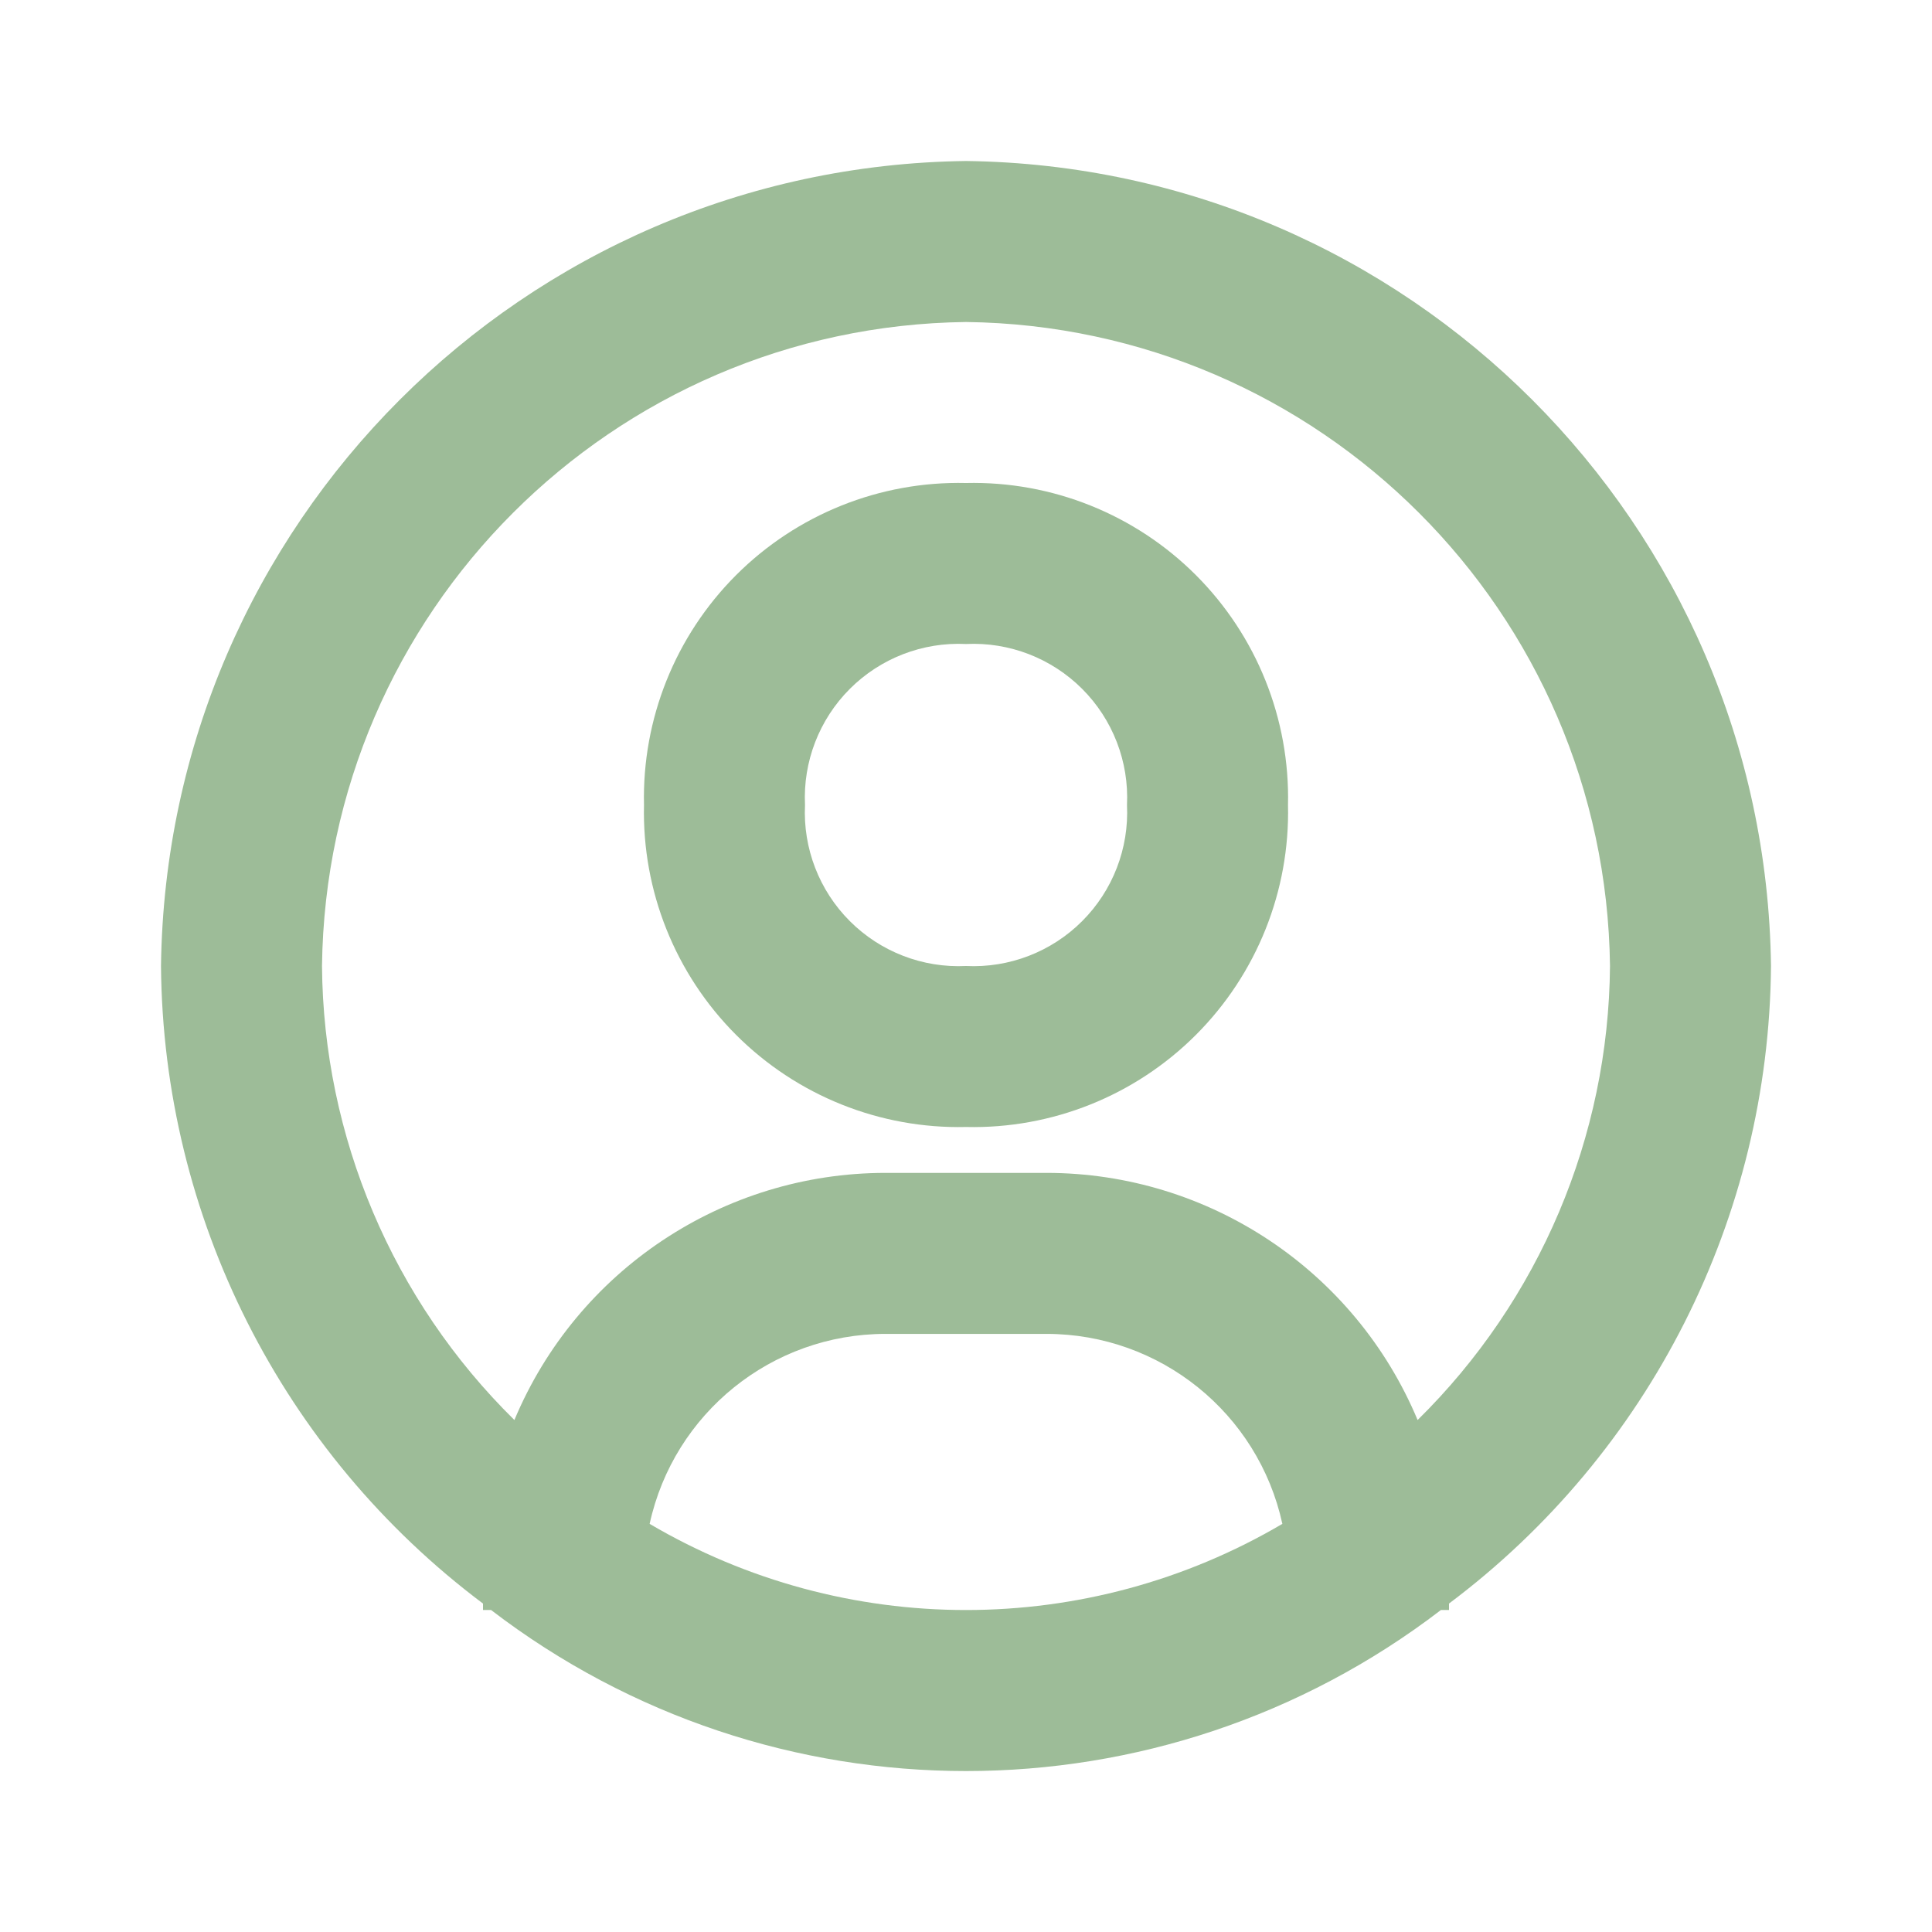
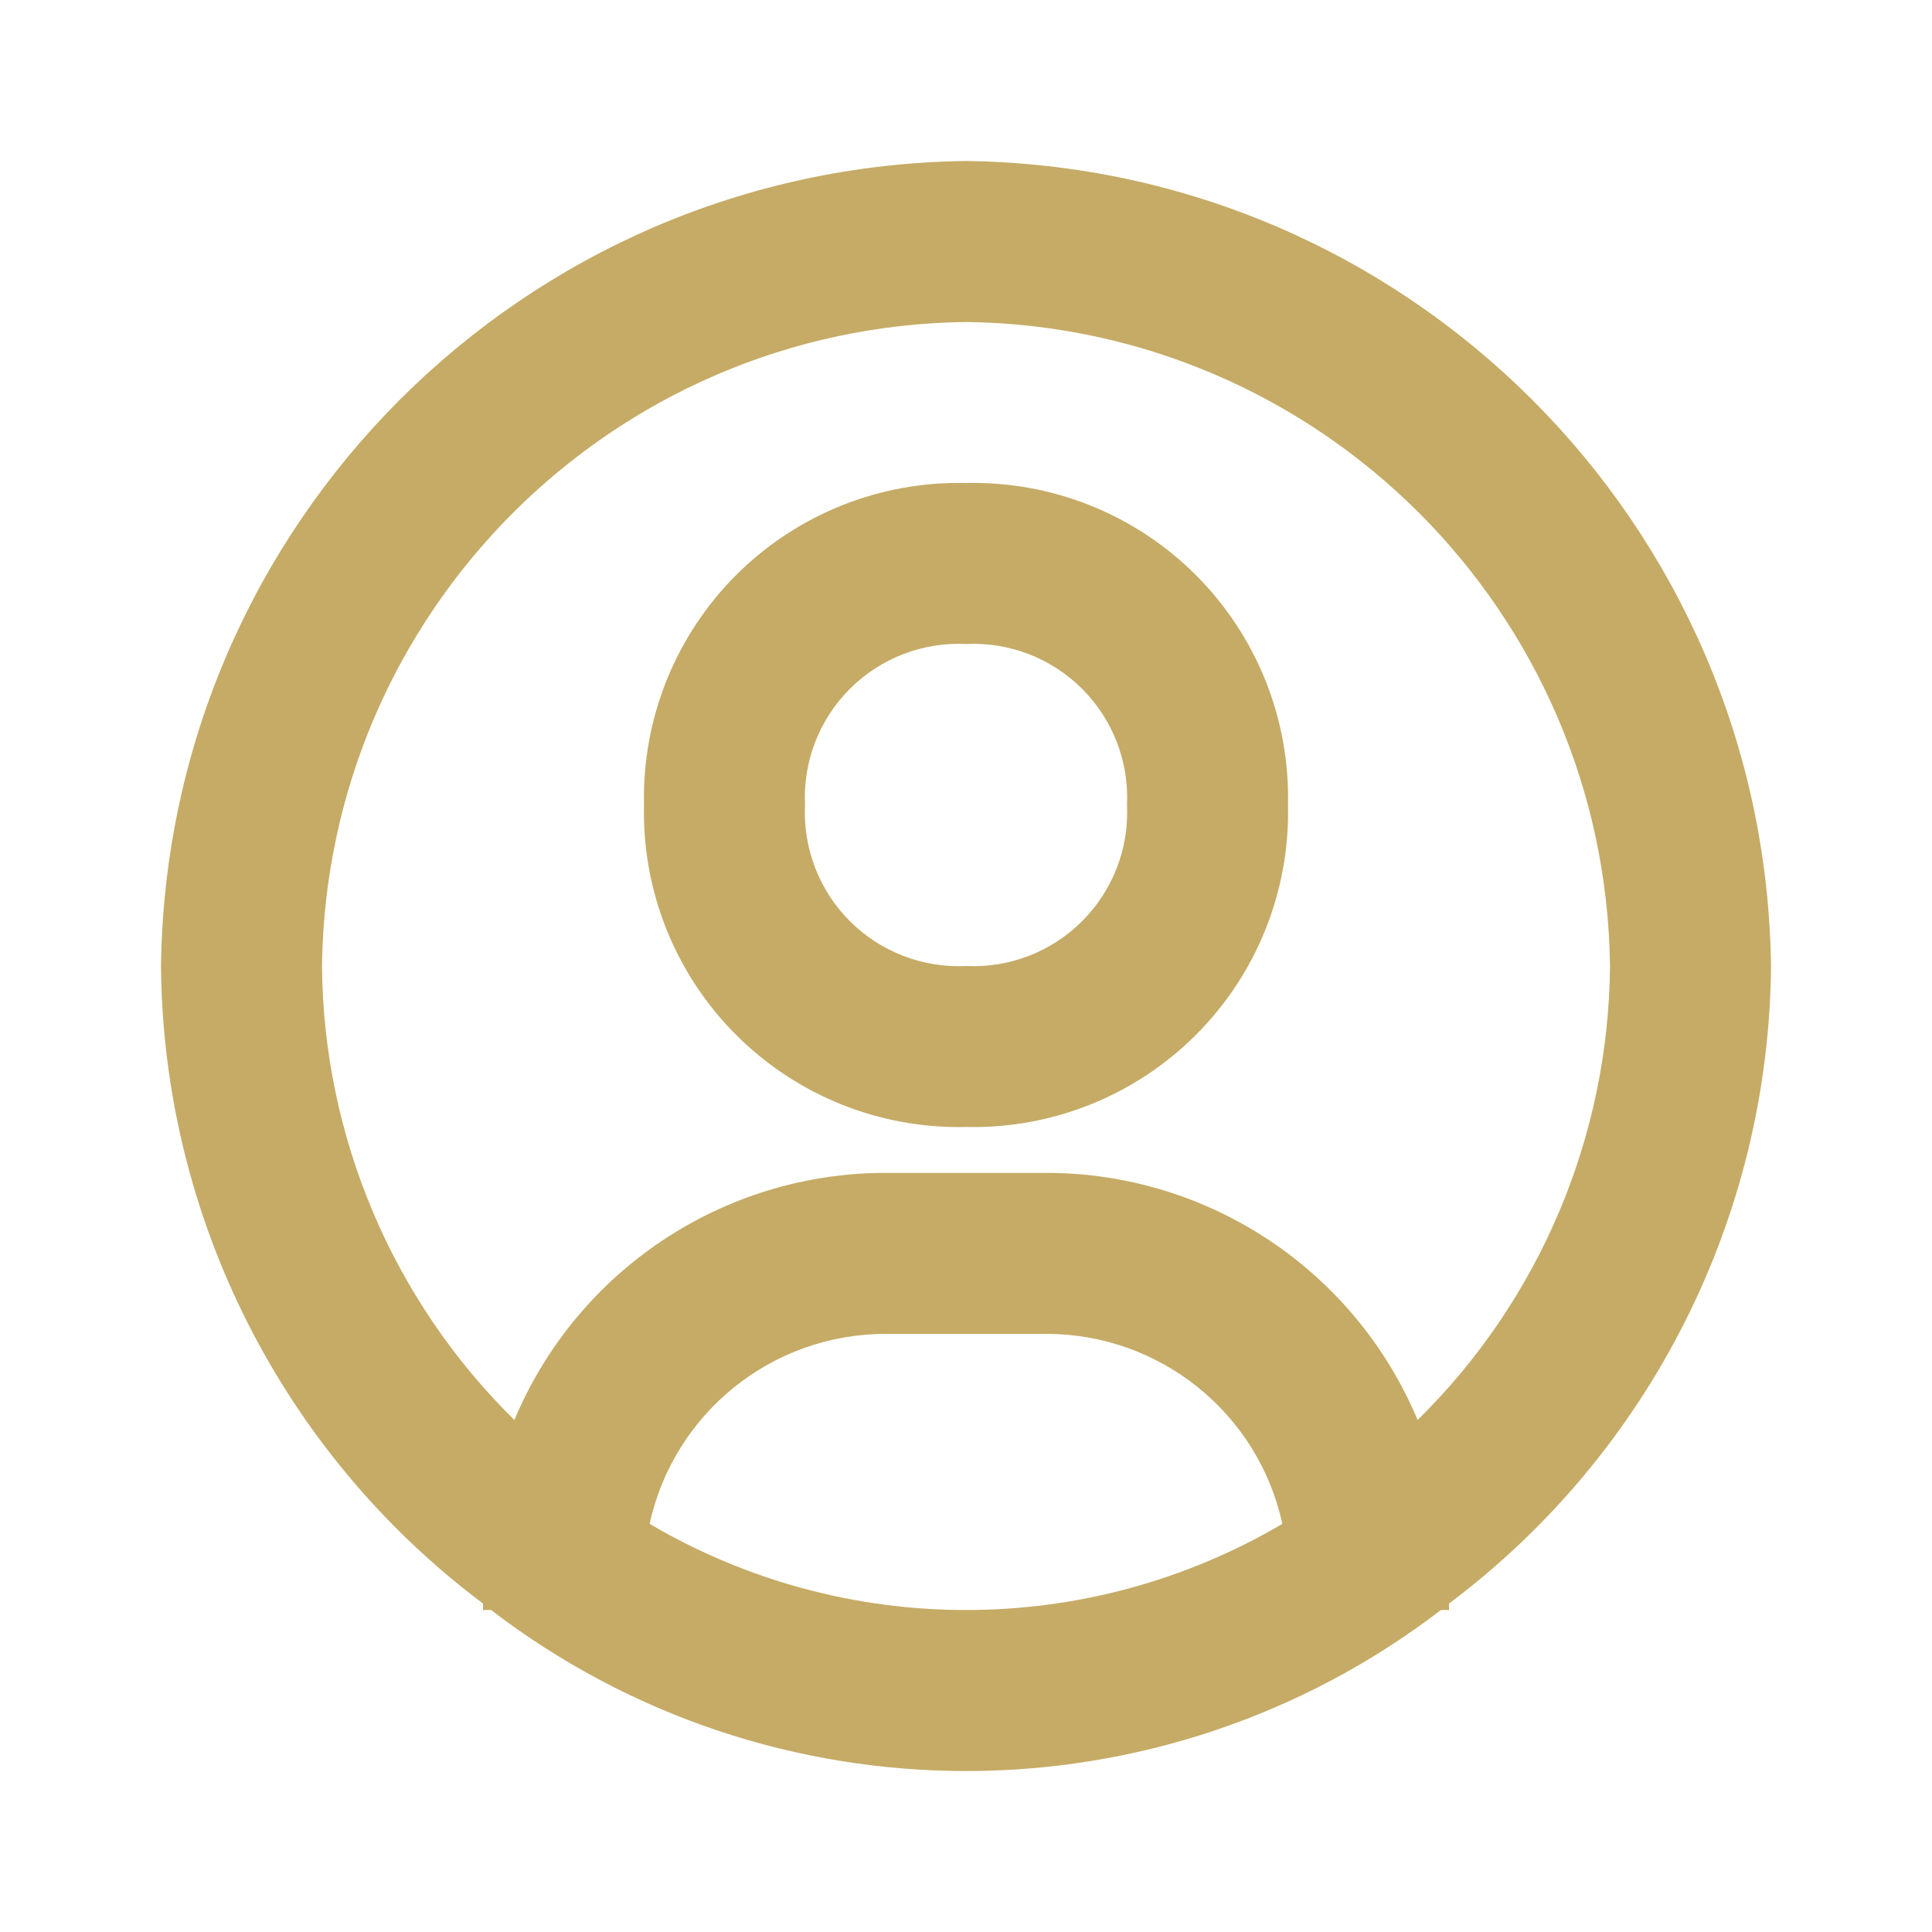
- <svg xmlns="http://www.w3.org/2000/svg" width="24" height="24" viewBox="0 0 24 24" style="fill: #9DBC98;transform: ;msFilter:;">
+ <svg xmlns="http://www.w3.org/2000/svg" width="24" height="24" viewBox="0 0 24 24" style="fill: #C5AB66;transform: ;msFilter:;">
  <path d="M12 2A10.13 10.13 0 0 0 2 12a10 10 0 0 0 4 7.92V20h.1a9.7 9.7 0 0 0 11.8 0h.1v-.08A10 10 0 0 0 22 12 10.13 10.13 0 0 0 12 2zM8.07 18.93A3 3 0 0 1 11 16.57h2a3 3 0 0 1 2.93 2.36 7.75 7.75 0 0 1-7.86 0zm9.54-1.29A5 5 0 0 0 13 14.57h-2a5 5 0 0 0-4.61 3.07A8 8 0 0 1 4 12a8.1 8.1 0 0 1 8-8 8.1 8.1 0 0 1 8 8 8 8 0 0 1-2.39 5.64z" />
  <path d="M12 6a3.91 3.91 0 0 0-4 4 3.91 3.91 0 0 0 4 4 3.91 3.91 0 0 0 4-4 3.91 3.91 0 0 0-4-4zm0 6a1.91 1.91 0 0 1-2-2 1.91 1.91 0 0 1 2-2 1.91 1.91 0 0 1 2 2 1.91 1.91 0 0 1-2 2z" />
</svg>
